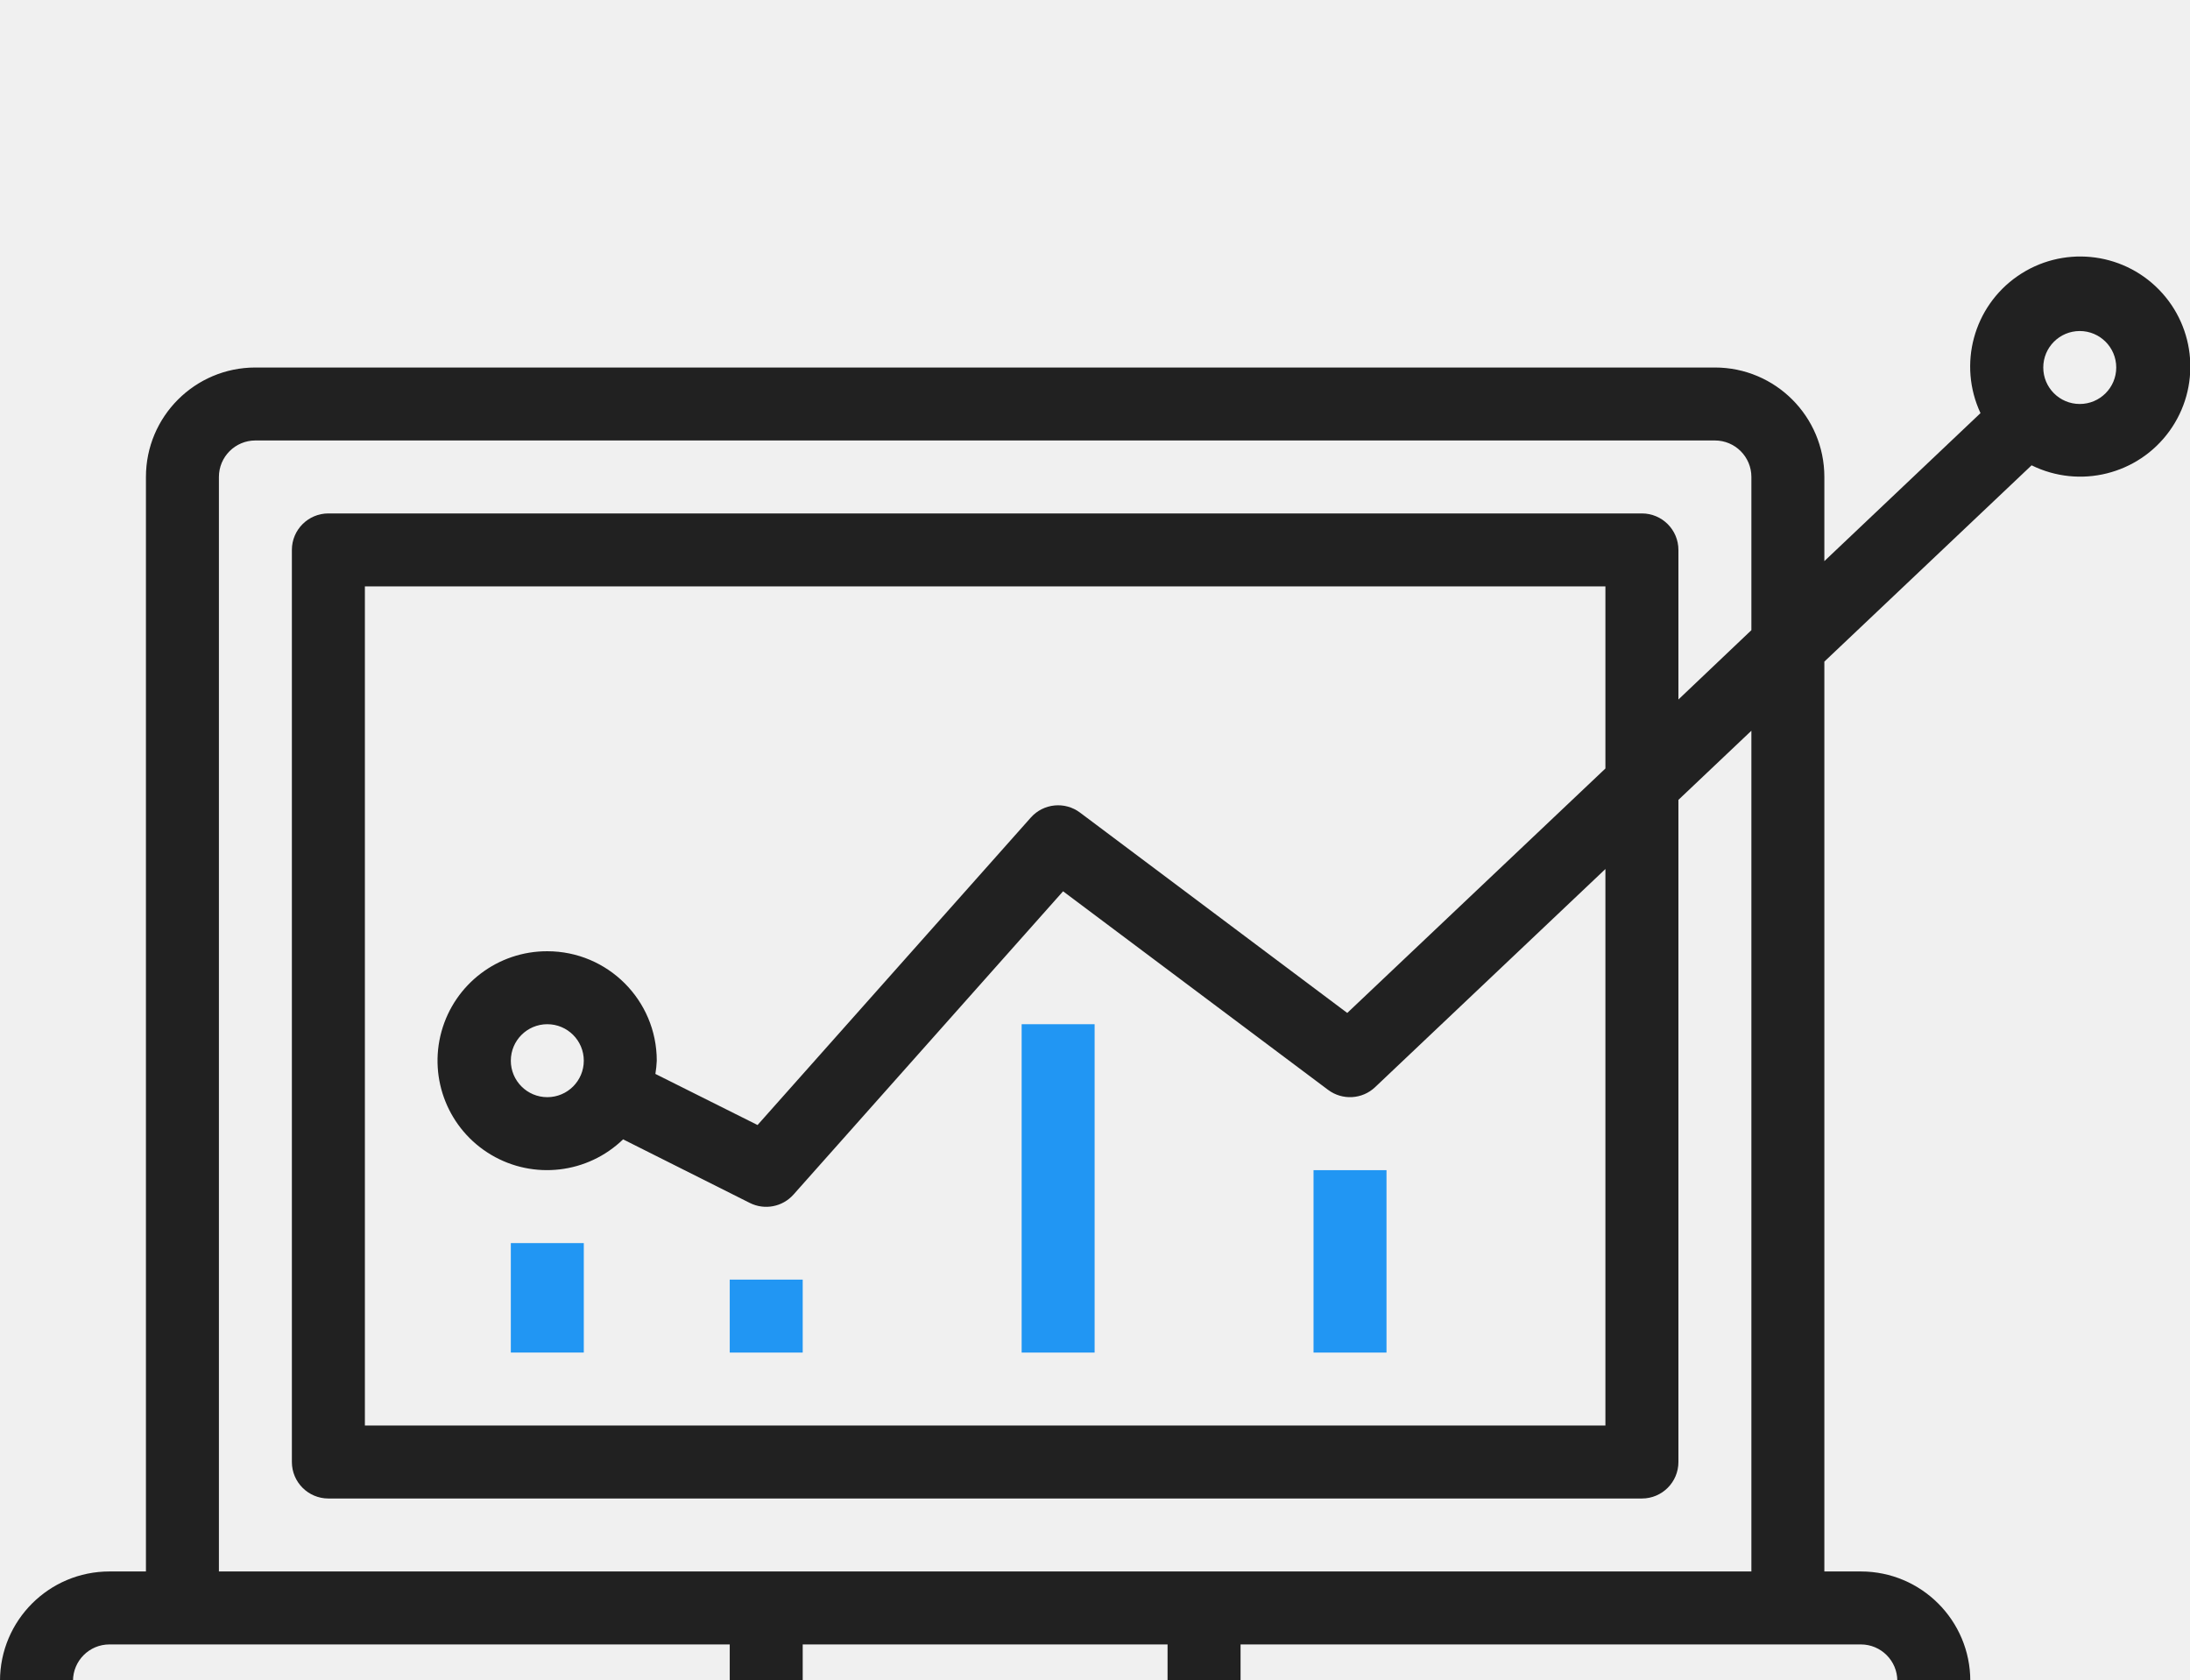
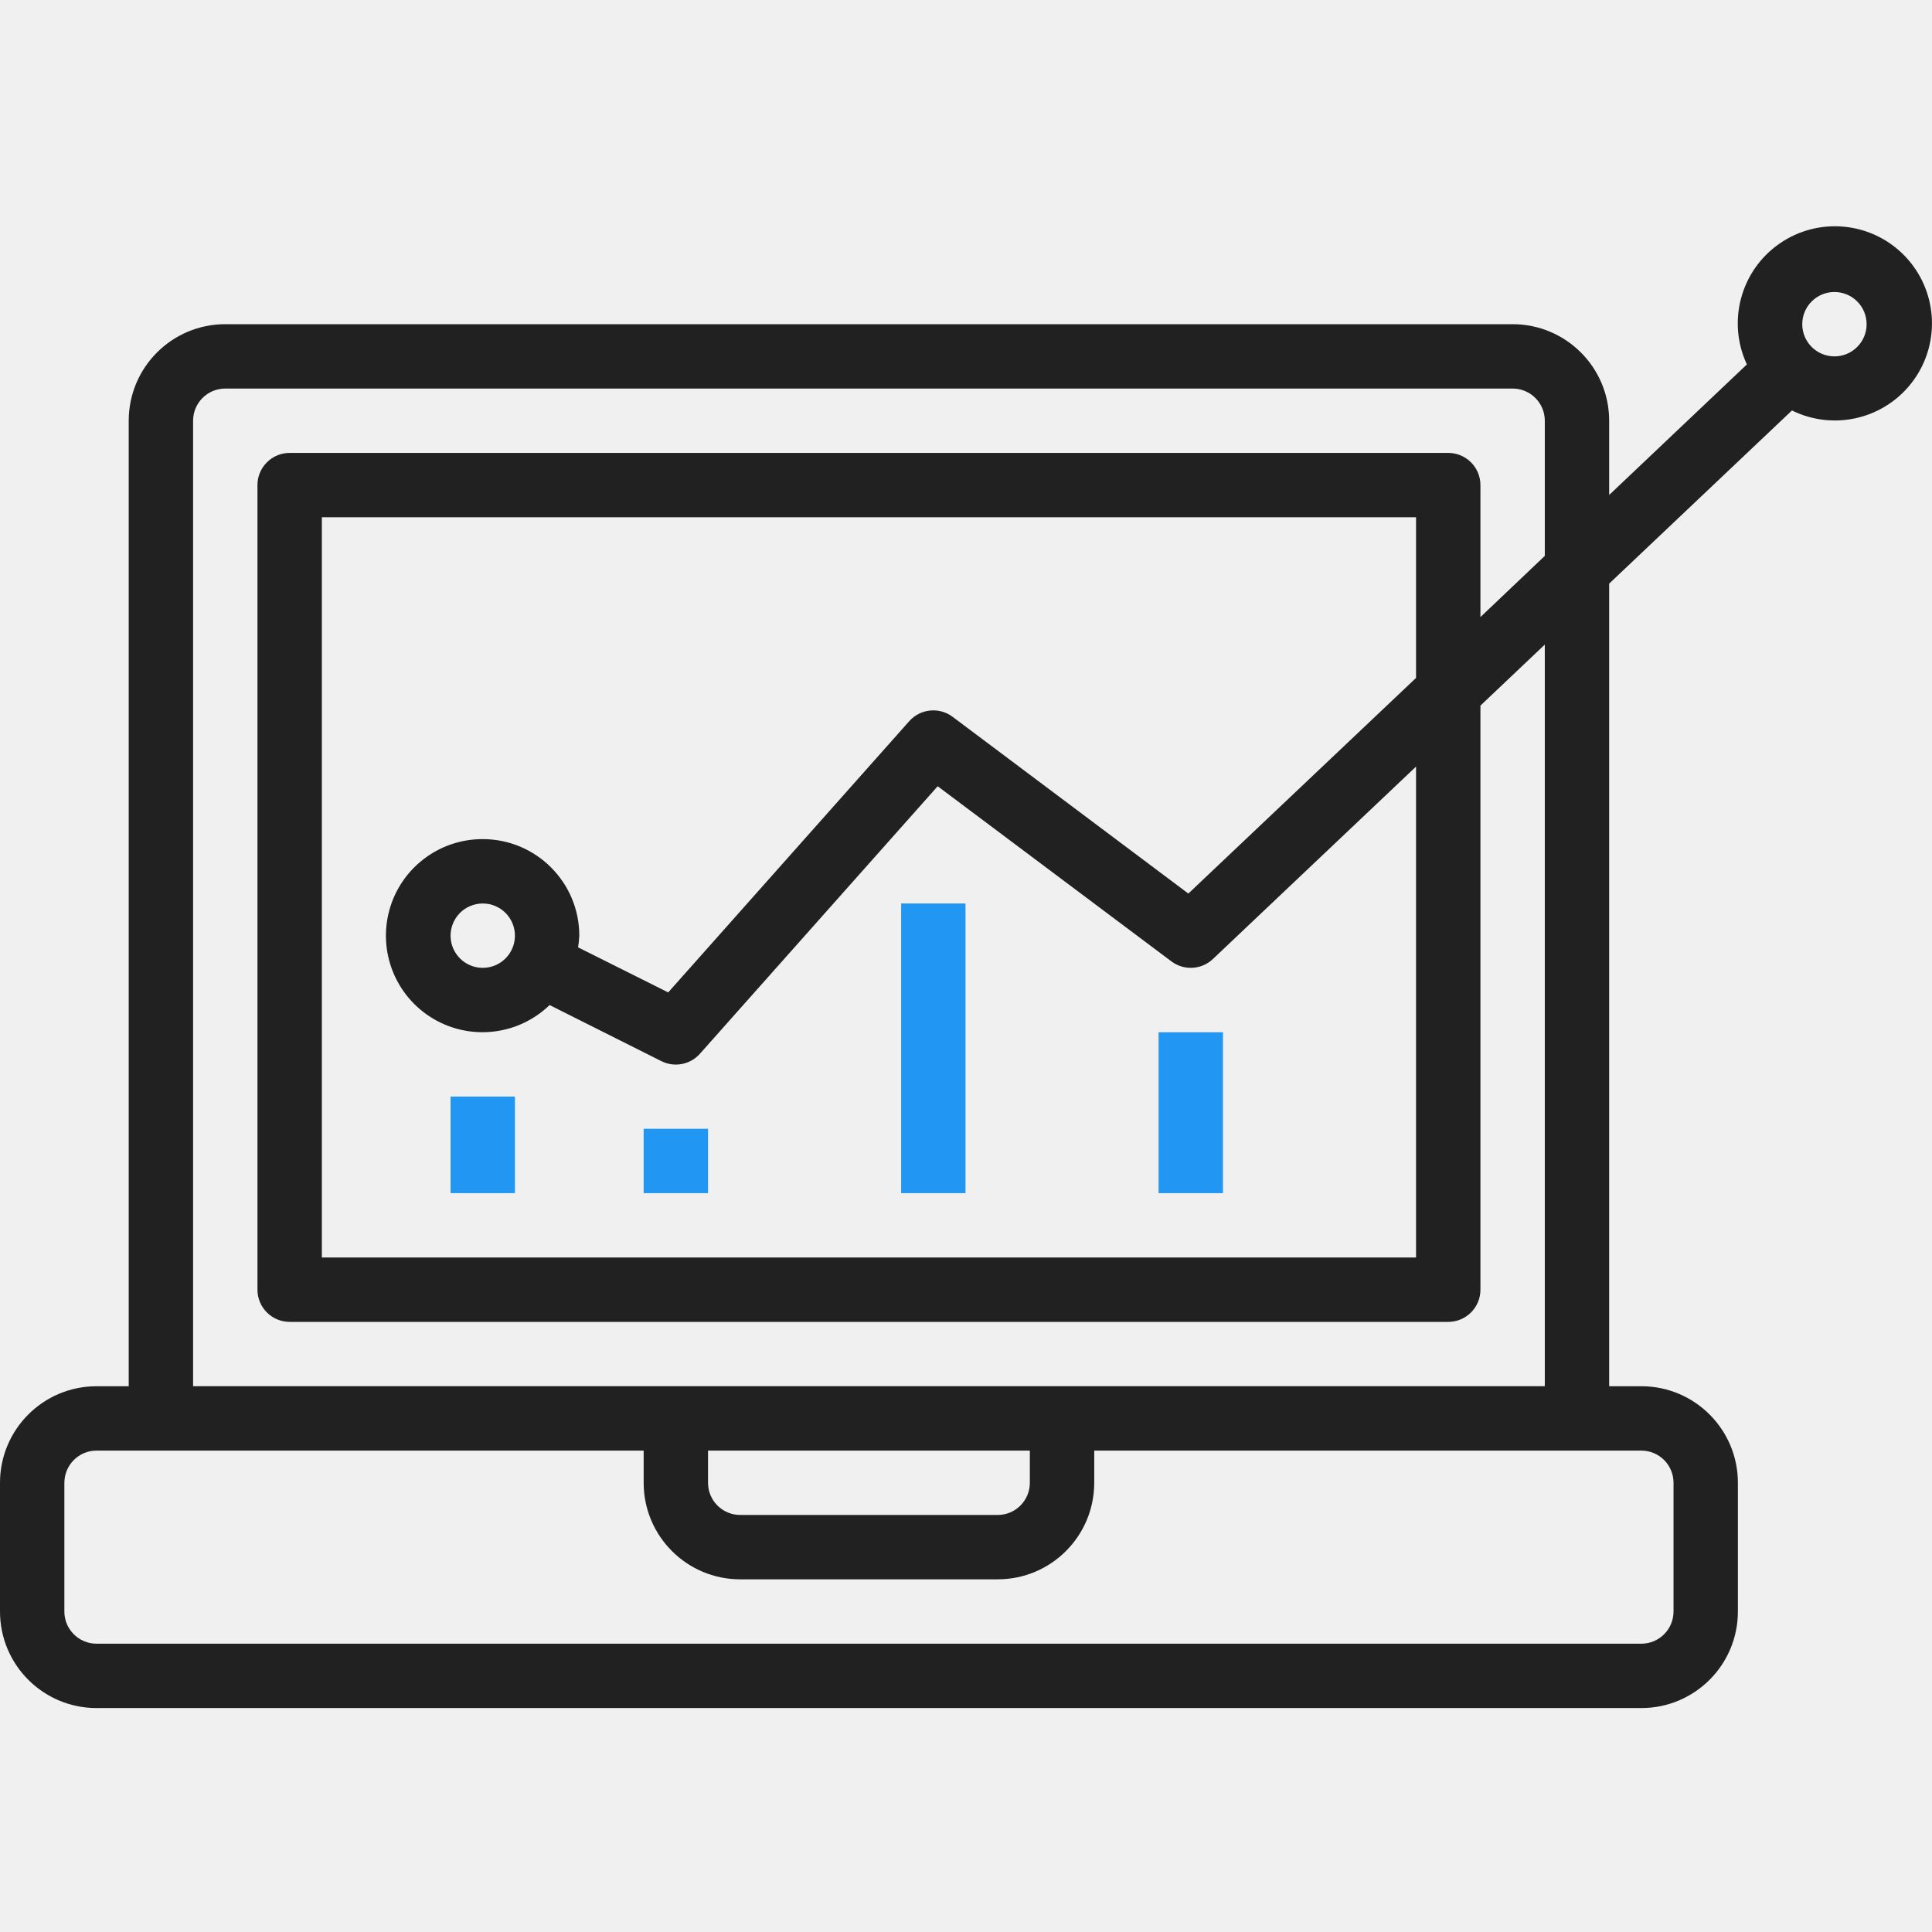
- <svg xmlns="http://www.w3.org/2000/svg">
+ <svg xmlns="http://www.w3.org/2000/svg" width="70" height="70" fill="none">
  <g clip-path="url(#clip0)">
-     <path d="M32.65 32.735h2.332V43.23H32.65V32.735zm9.328 4.665h2.332v5.83h-2.332V37.4zm-18.657 3.498h2.332v2.332h-2.332v-2.332zm-6.996-1.167h2.332v3.498h-2.332v-3.498z" fill="#2196F3" />
-     <path d="M3.498 61.886h55.97a3.498 3.498 0 003.499-3.498v-4.664a3.498 3.498 0 00-3.498-3.498h-1.166v-29.08l6.623-6.274a3.518 3.518 0 10-1.633-1.668l-4.99 4.73v-2.69a3.498 3.498 0 00-3.498-3.498H8.162a3.498 3.498 0 00-3.498 3.498v34.982H3.498A3.498 3.498 0 000 53.724v4.664a3.498 3.498 0 003.498 3.498zM66.465 10.58a1.166 1.166 0 110 2.332 1.166 1.166 0 010-2.332zM6.996 15.244c0-.644.522-1.166 1.166-1.166h46.643c.644 0 1.166.522 1.166 1.166v4.897l-2.332 2.216v-4.78c0-.645-.523-1.167-1.167-1.167H10.495c-.644 0-1.167.522-1.167 1.166v29.152c0 .644.523 1.166 1.167 1.166h41.977c.645 0 1.167-.522 1.167-1.166V25.565l2.332-2.21v26.87H6.996v-34.98zm10.495 15.159a3.498 3.498 0 102.422 6.012l4.053 2.034a1.167 1.167 0 001.392-.268l8.616-9.694 8.47 6.347c.455.34 1.089.304 1.501-.086l7.361-6.973v17.787H11.661v-26.82h39.645v5.82l-8.25 7.813-8.54-6.403a1.167 1.167 0 00-1.572.157l-8.734 9.828-3.265-1.633c.023-.14.038-.281.044-.423a3.498 3.498 0 00-3.498-3.498zm1.166 3.498a1.166 1.166 0 11-2.332 0 1.166 1.166 0 012.332 0zm6.996 18.657h11.66v1.166c0 .644-.521 1.166-1.165 1.166h-9.329a1.166 1.166 0 01-1.166-1.166v-1.166zm-23.32 1.166c0-.644.521-1.166 1.165-1.166h19.823v1.166a3.498 3.498 0 003.498 3.498h9.329a3.498 3.498 0 003.498-3.498v-1.166h19.823c.644 0 1.166.522 1.166 1.166v4.664c0 .644-.522 1.166-1.166 1.166H3.499a1.166 1.166 0 01-1.167-1.166v-4.664z" fill="#212121" />
+     <path d="M32.65 32.735h2.332V43.23H32.65V32.735zM41.978 37.4h2.332v5.83h-2.332V37.4zM23.321 40.898h2.332v2.332h-2.332v-2.332zM16.325 39.731h2.332v3.498h-2.332v-3.498z" fill="#2196F3" />
+     <path d="M3.498 61.886h55.97a3.498 3.498 0 003.499-3.498v-4.664a3.498 3.498 0 00-3.498-3.498h-1.166v-29.08l6.623-6.274a3.518 3.518 0 10-1.633-1.668l-4.99 4.73v-2.69a3.498 3.498 0 00-3.498-3.498H8.162a3.498 3.498 0 00-3.498 3.498v34.982H3.498A3.498 3.498 0 000 53.724v4.664a3.498 3.498 0 003.498 3.498zM66.465 10.58a1.166 1.166 0 110 2.332 1.166 1.166 0 010-2.332zM6.996 15.244c0-.644.522-1.166 1.166-1.166h46.643c.644 0 1.166.522 1.166 1.166v4.897l-2.332 2.216v-4.78c0-.645-.523-1.167-1.167-1.167H10.495c-.644 0-1.167.522-1.167 1.166v29.152c0 .644.523 1.166 1.167 1.166h41.977c.645 0 1.167-.522 1.167-1.166V25.565l2.332-2.21v26.87H6.996v-34.98zm10.495 15.159a3.498 3.498 0 102.422 6.012l4.053 2.034c.471.235 1.042.125 1.392-.268l8.616-9.694 8.47 6.347c.455.34 1.089.304 1.501-.086l7.361-6.973v17.787H11.661v-26.82h39.645v5.82l-8.25 7.813-8.54-6.403a1.167 1.167 0 00-1.572.157l-8.734 9.828-3.265-1.633c.023-.14.038-.281.044-.423a3.498 3.498 0 00-3.498-3.498zm1.166 3.498a1.166 1.166 0 11-2.332 0 1.166 1.166 0 012.332 0zm6.996 18.657h11.66v1.166c0 .644-.521 1.166-1.165 1.166h-9.329a1.166 1.166 0 01-1.166-1.166v-1.166zm-23.32 1.166c0-.644.521-1.166 1.165-1.166h19.823v1.166a3.498 3.498 0 003.498 3.498h9.329a3.498 3.498 0 003.498-3.498v-1.166h19.823c.644 0 1.166.522 1.166 1.166v4.664c0 .644-.522 1.166-1.166 1.166H3.499a1.166 1.166 0 01-1.167-1.166v-4.664z" fill="#212121" />
  </g>
  <defs>
    <clipPath id="clip0">
      <path fill="#fff" d="M0 0h70v70H0z" />
    </clipPath>
  </defs>
</svg>
